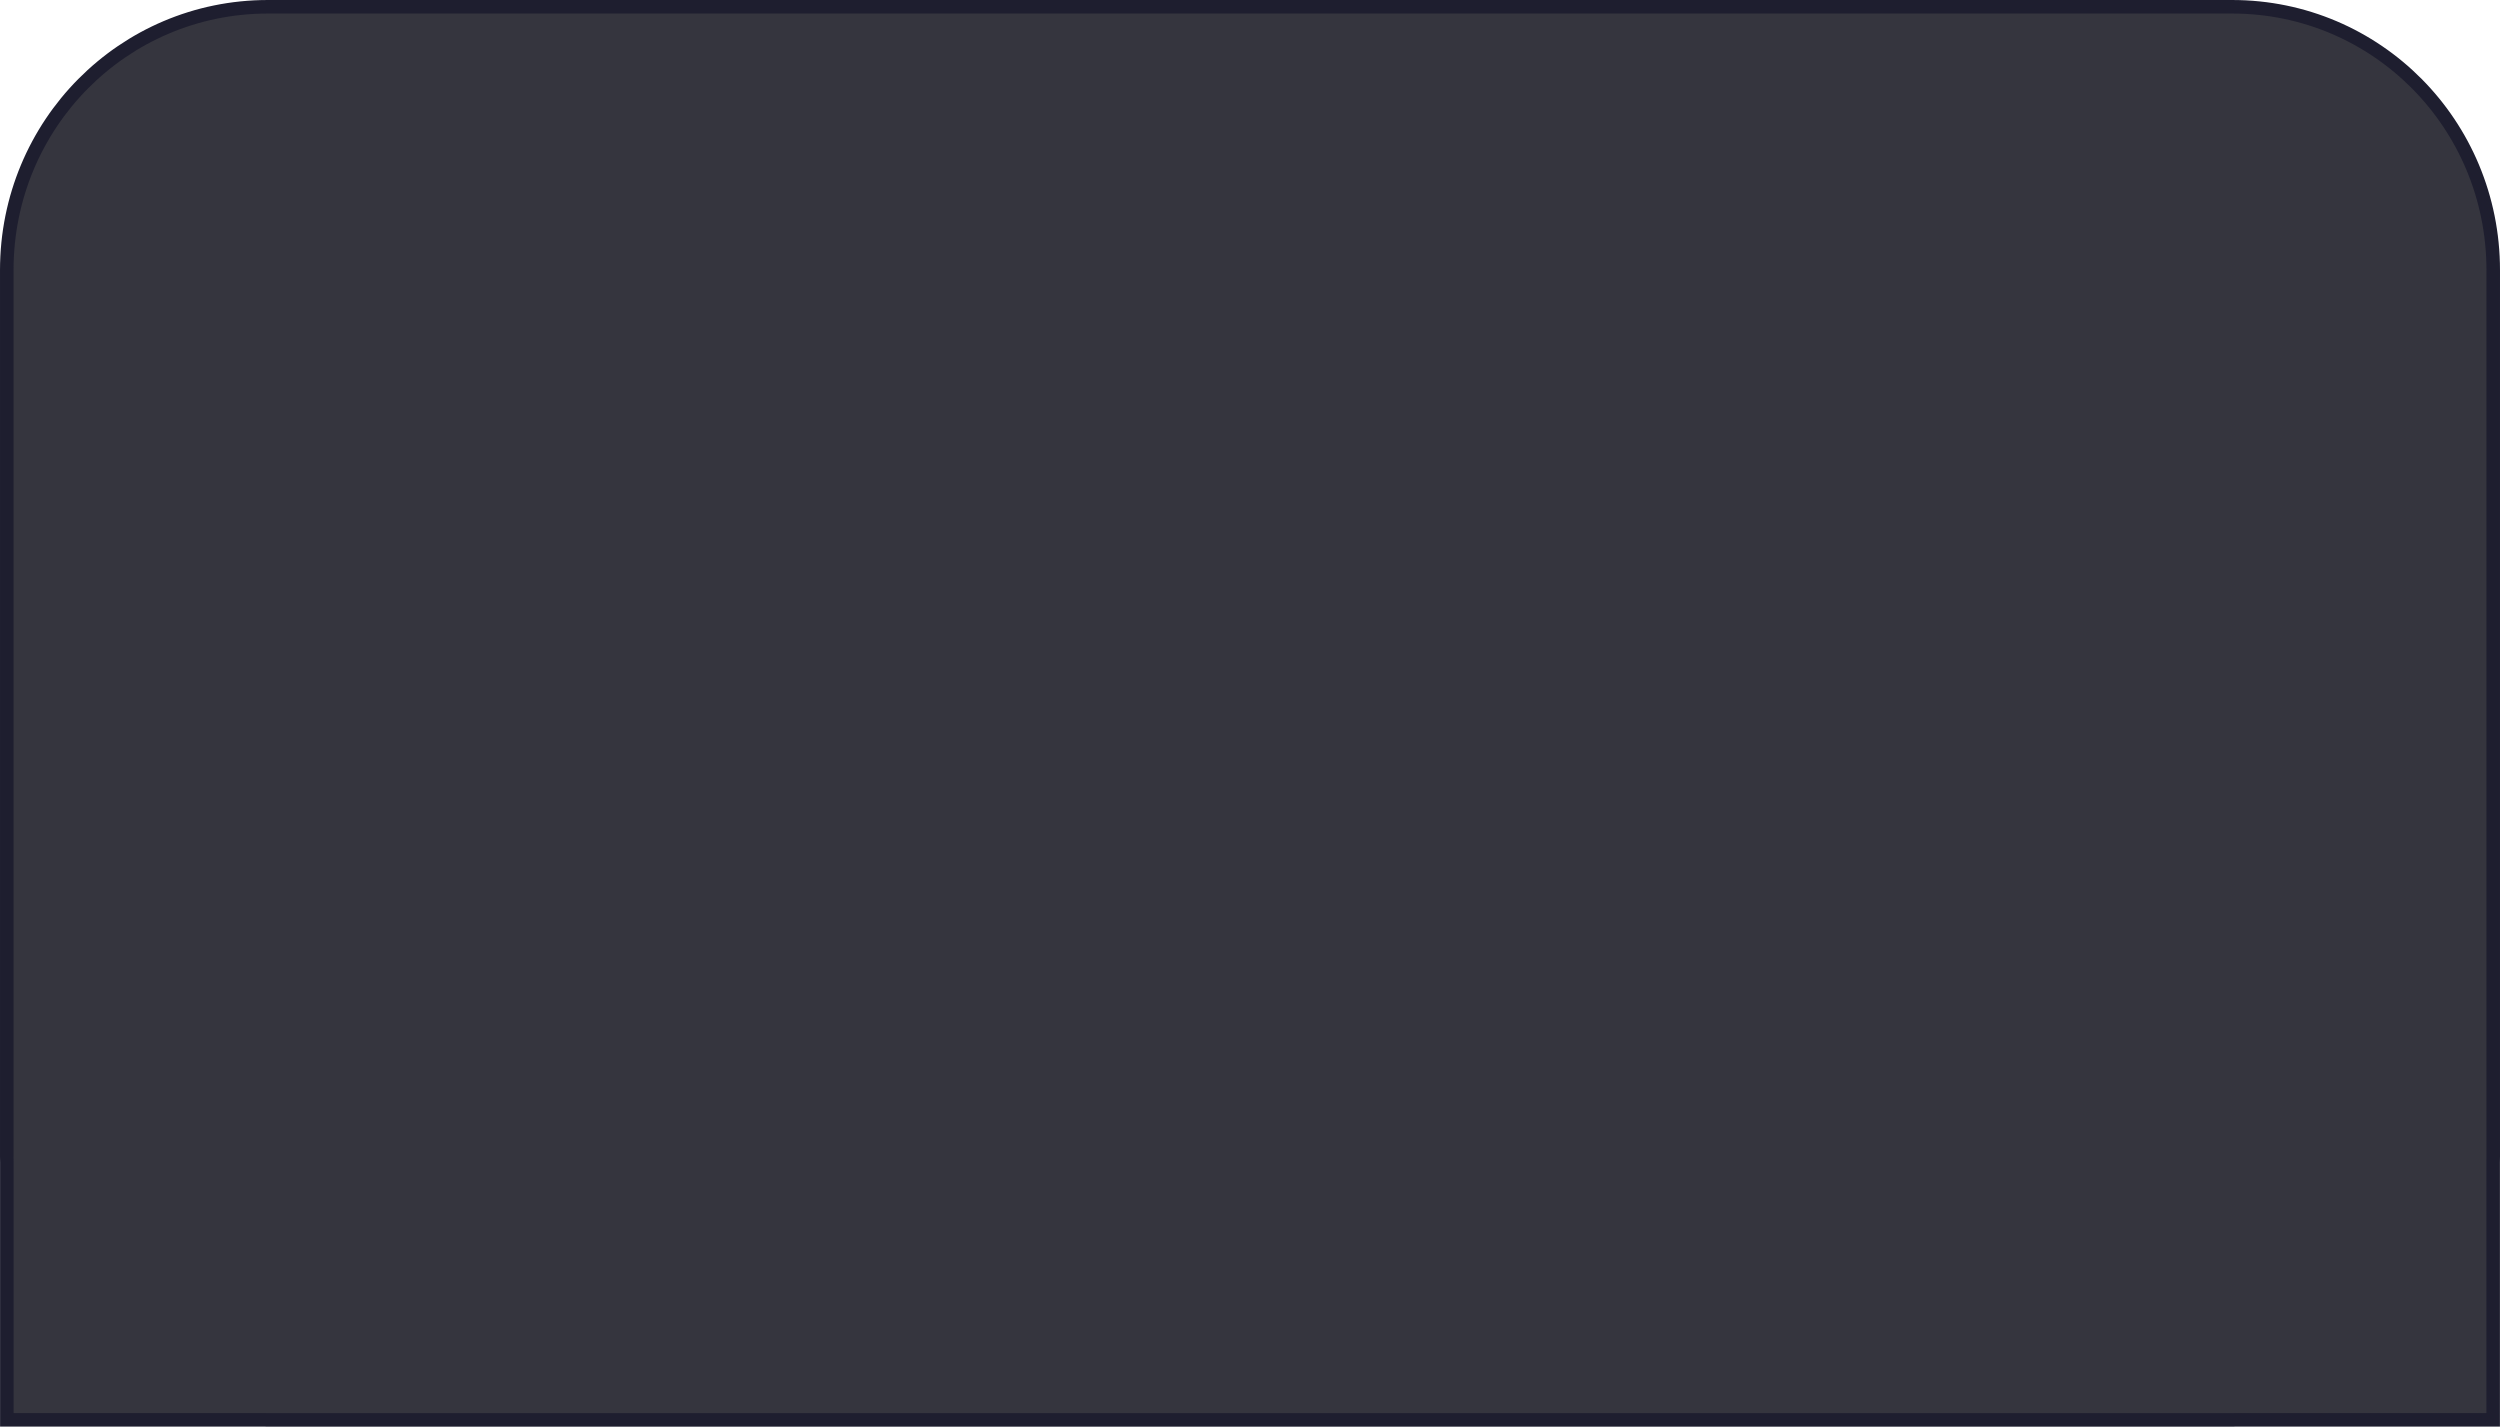
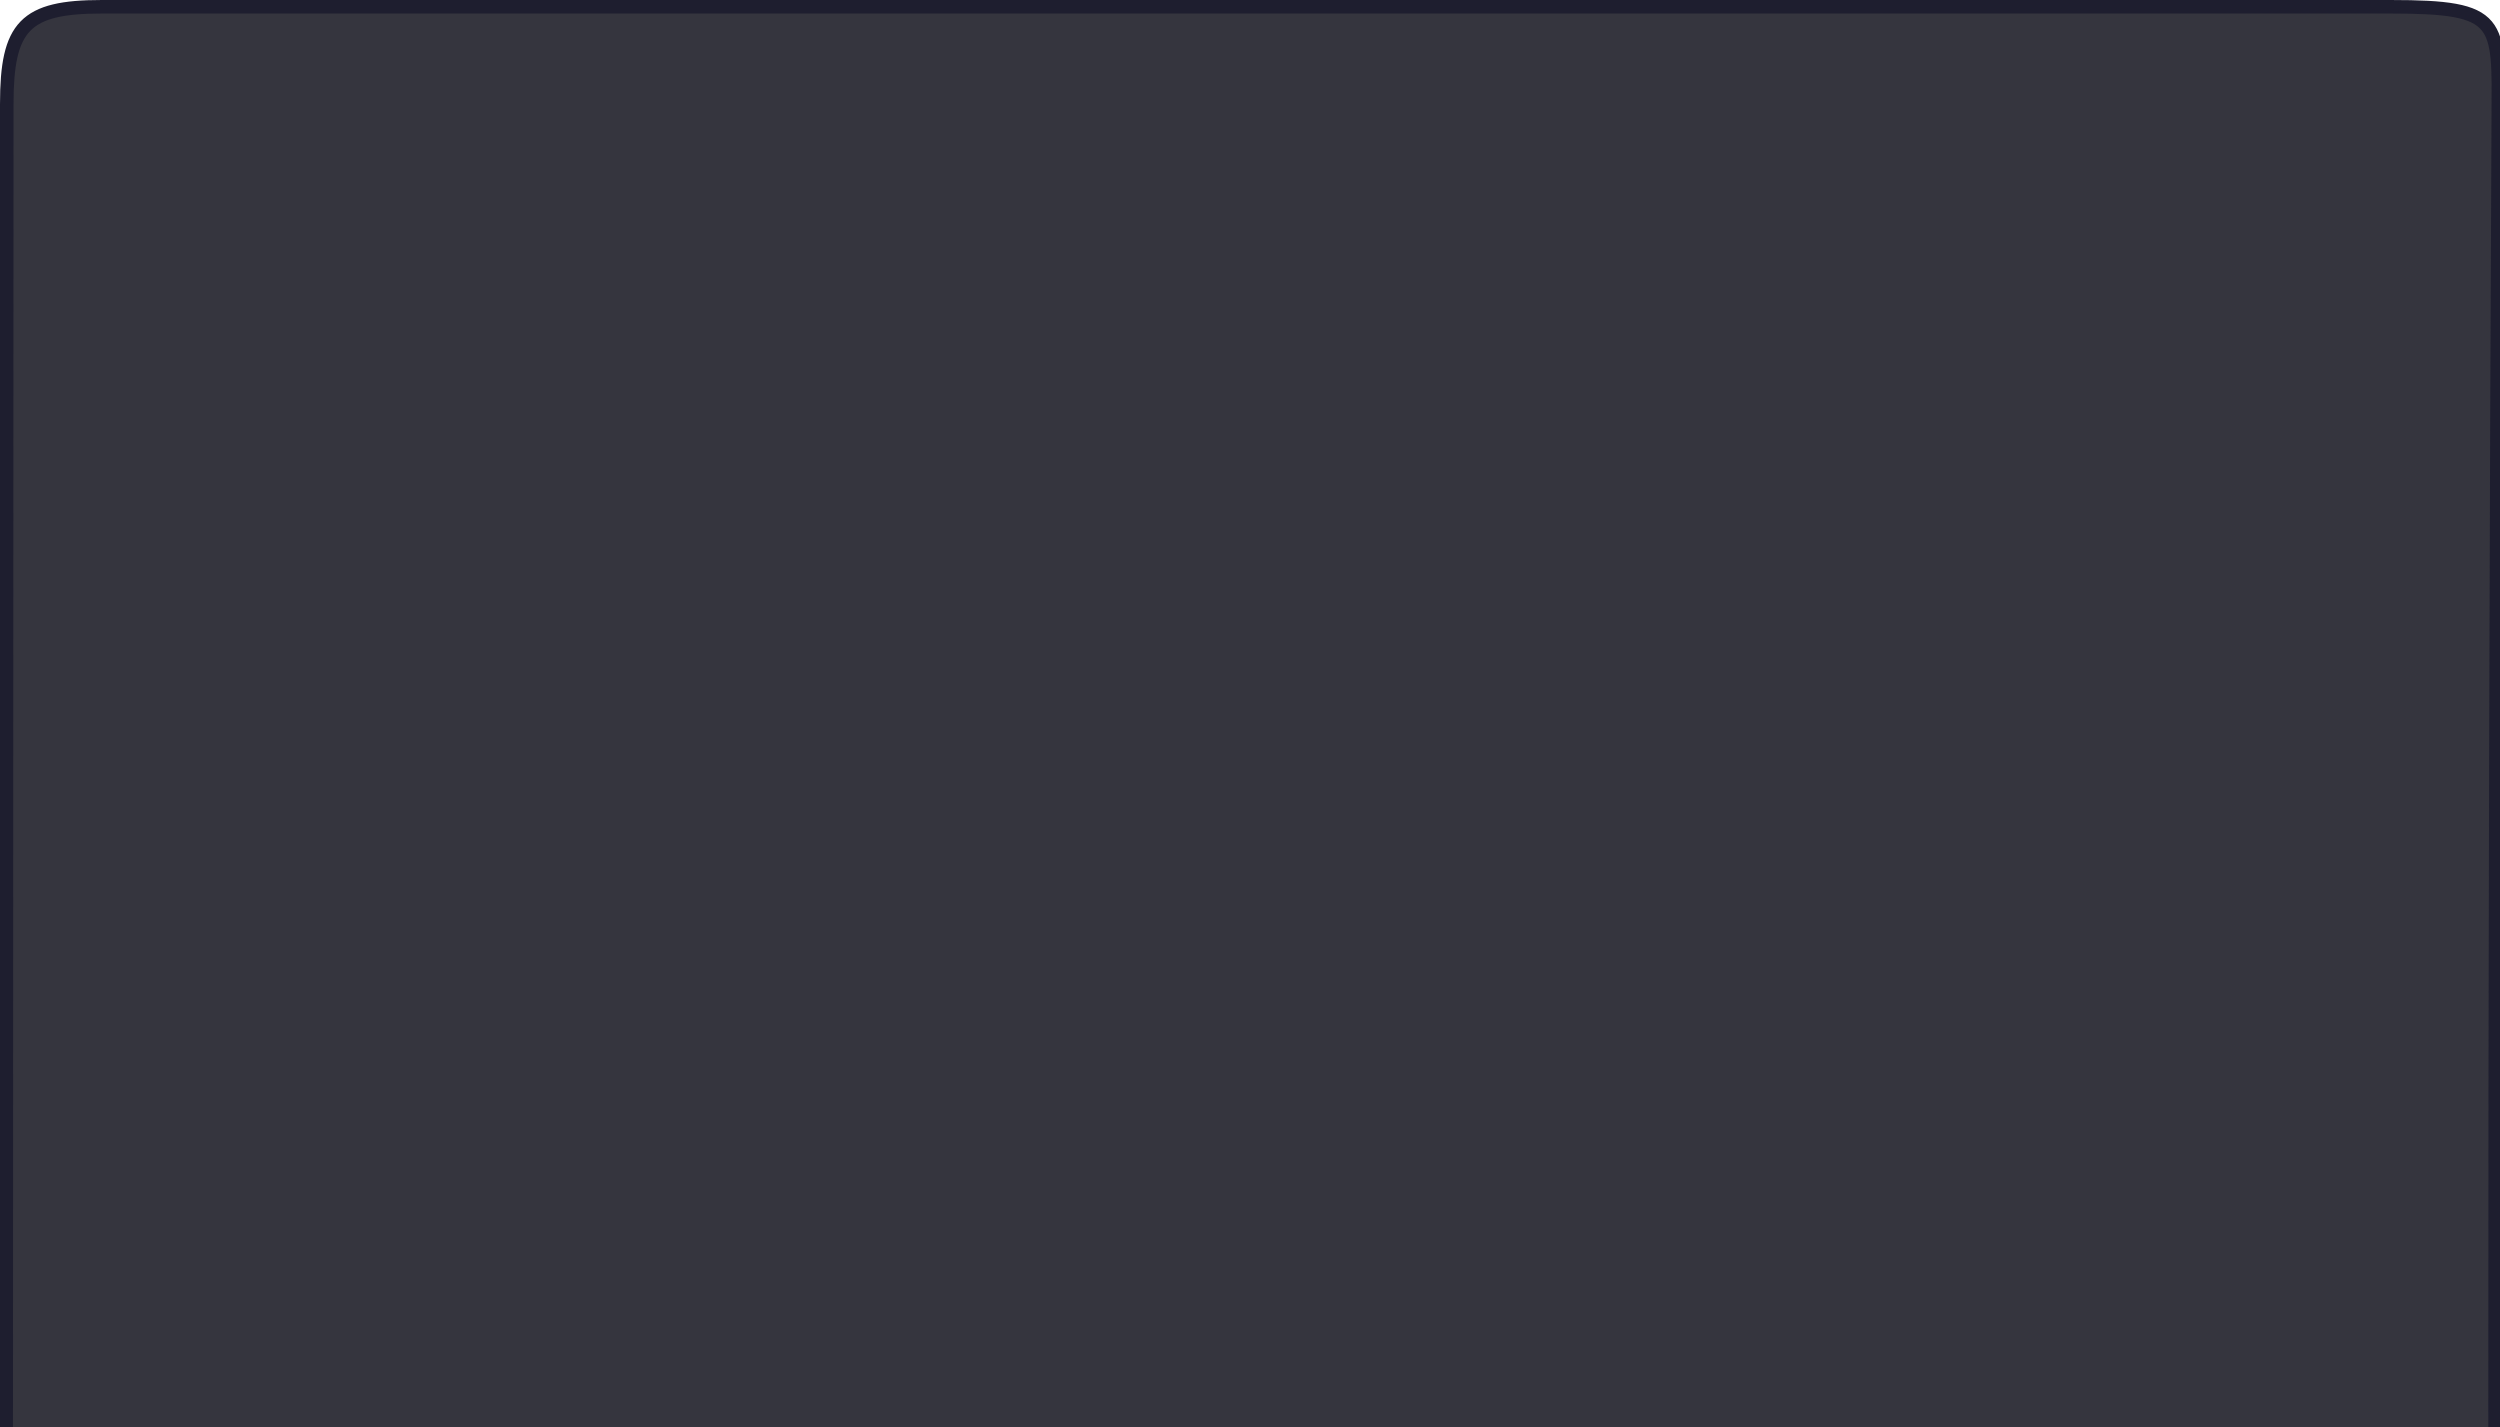
<svg xmlns="http://www.w3.org/2000/svg" width="375mm" height="214mm" viewBox="0 0 375 214" version="1.1" id="svg8">
  <defs id="defs2" />
  <g id="layer1" transform="translate(1.4972687e-4,-82.99985)">
-     <path style="fill:#35353e;fill-opacity:1;stroke:#1e1e2f;stroke-width:2.031;stroke-linecap:square;stroke-linejoin:miter;stroke-miterlimit:4;stroke-dasharray:none;stroke-opacity:1;paint-order:normal" d="m 40.195,84.016 c -21.706,0 -39.179,17.625 -39.179,39.519 V 256.465 c 0,0.285 0.005,0.569 0.01,0.852 v 38.656 H 39.349 c 0.281,0.006 0.563,0.011 0.846,0.011 H 334.805 c 0.283,0 0.564,-0.005 0.845,-0.011 h 38.323 v -38.614 c 0.006,-0.298 0.011,-0.596 0.011,-0.895 V 123.535 c 0,-21.894 -17.474,-39.519 -39.179,-39.519 z" id="rect815" />
+     <path style="fill:#35353e;fill-opacity:1;stroke:#1e1e2f;stroke-width:2.031;stroke-linecap:square;stroke-linejoin:miter;stroke-miterlimit:4;stroke-dasharray:none;stroke-opacity:1;paint-order:fill markers stroke" d="m 374.257,297.108 c -0.02,-66.535 0.203,-138.723 0.483,-196.629 0.07,-14.336 0.669,-16.463 -16.123,-16.463 H 15.249 c -11.5,0 -14.233,2.884 -14.233,14.573 -0.014,64.73 -0.082,136.603 -0.084,198.614" id="rect815" />
  </g>
</svg>
